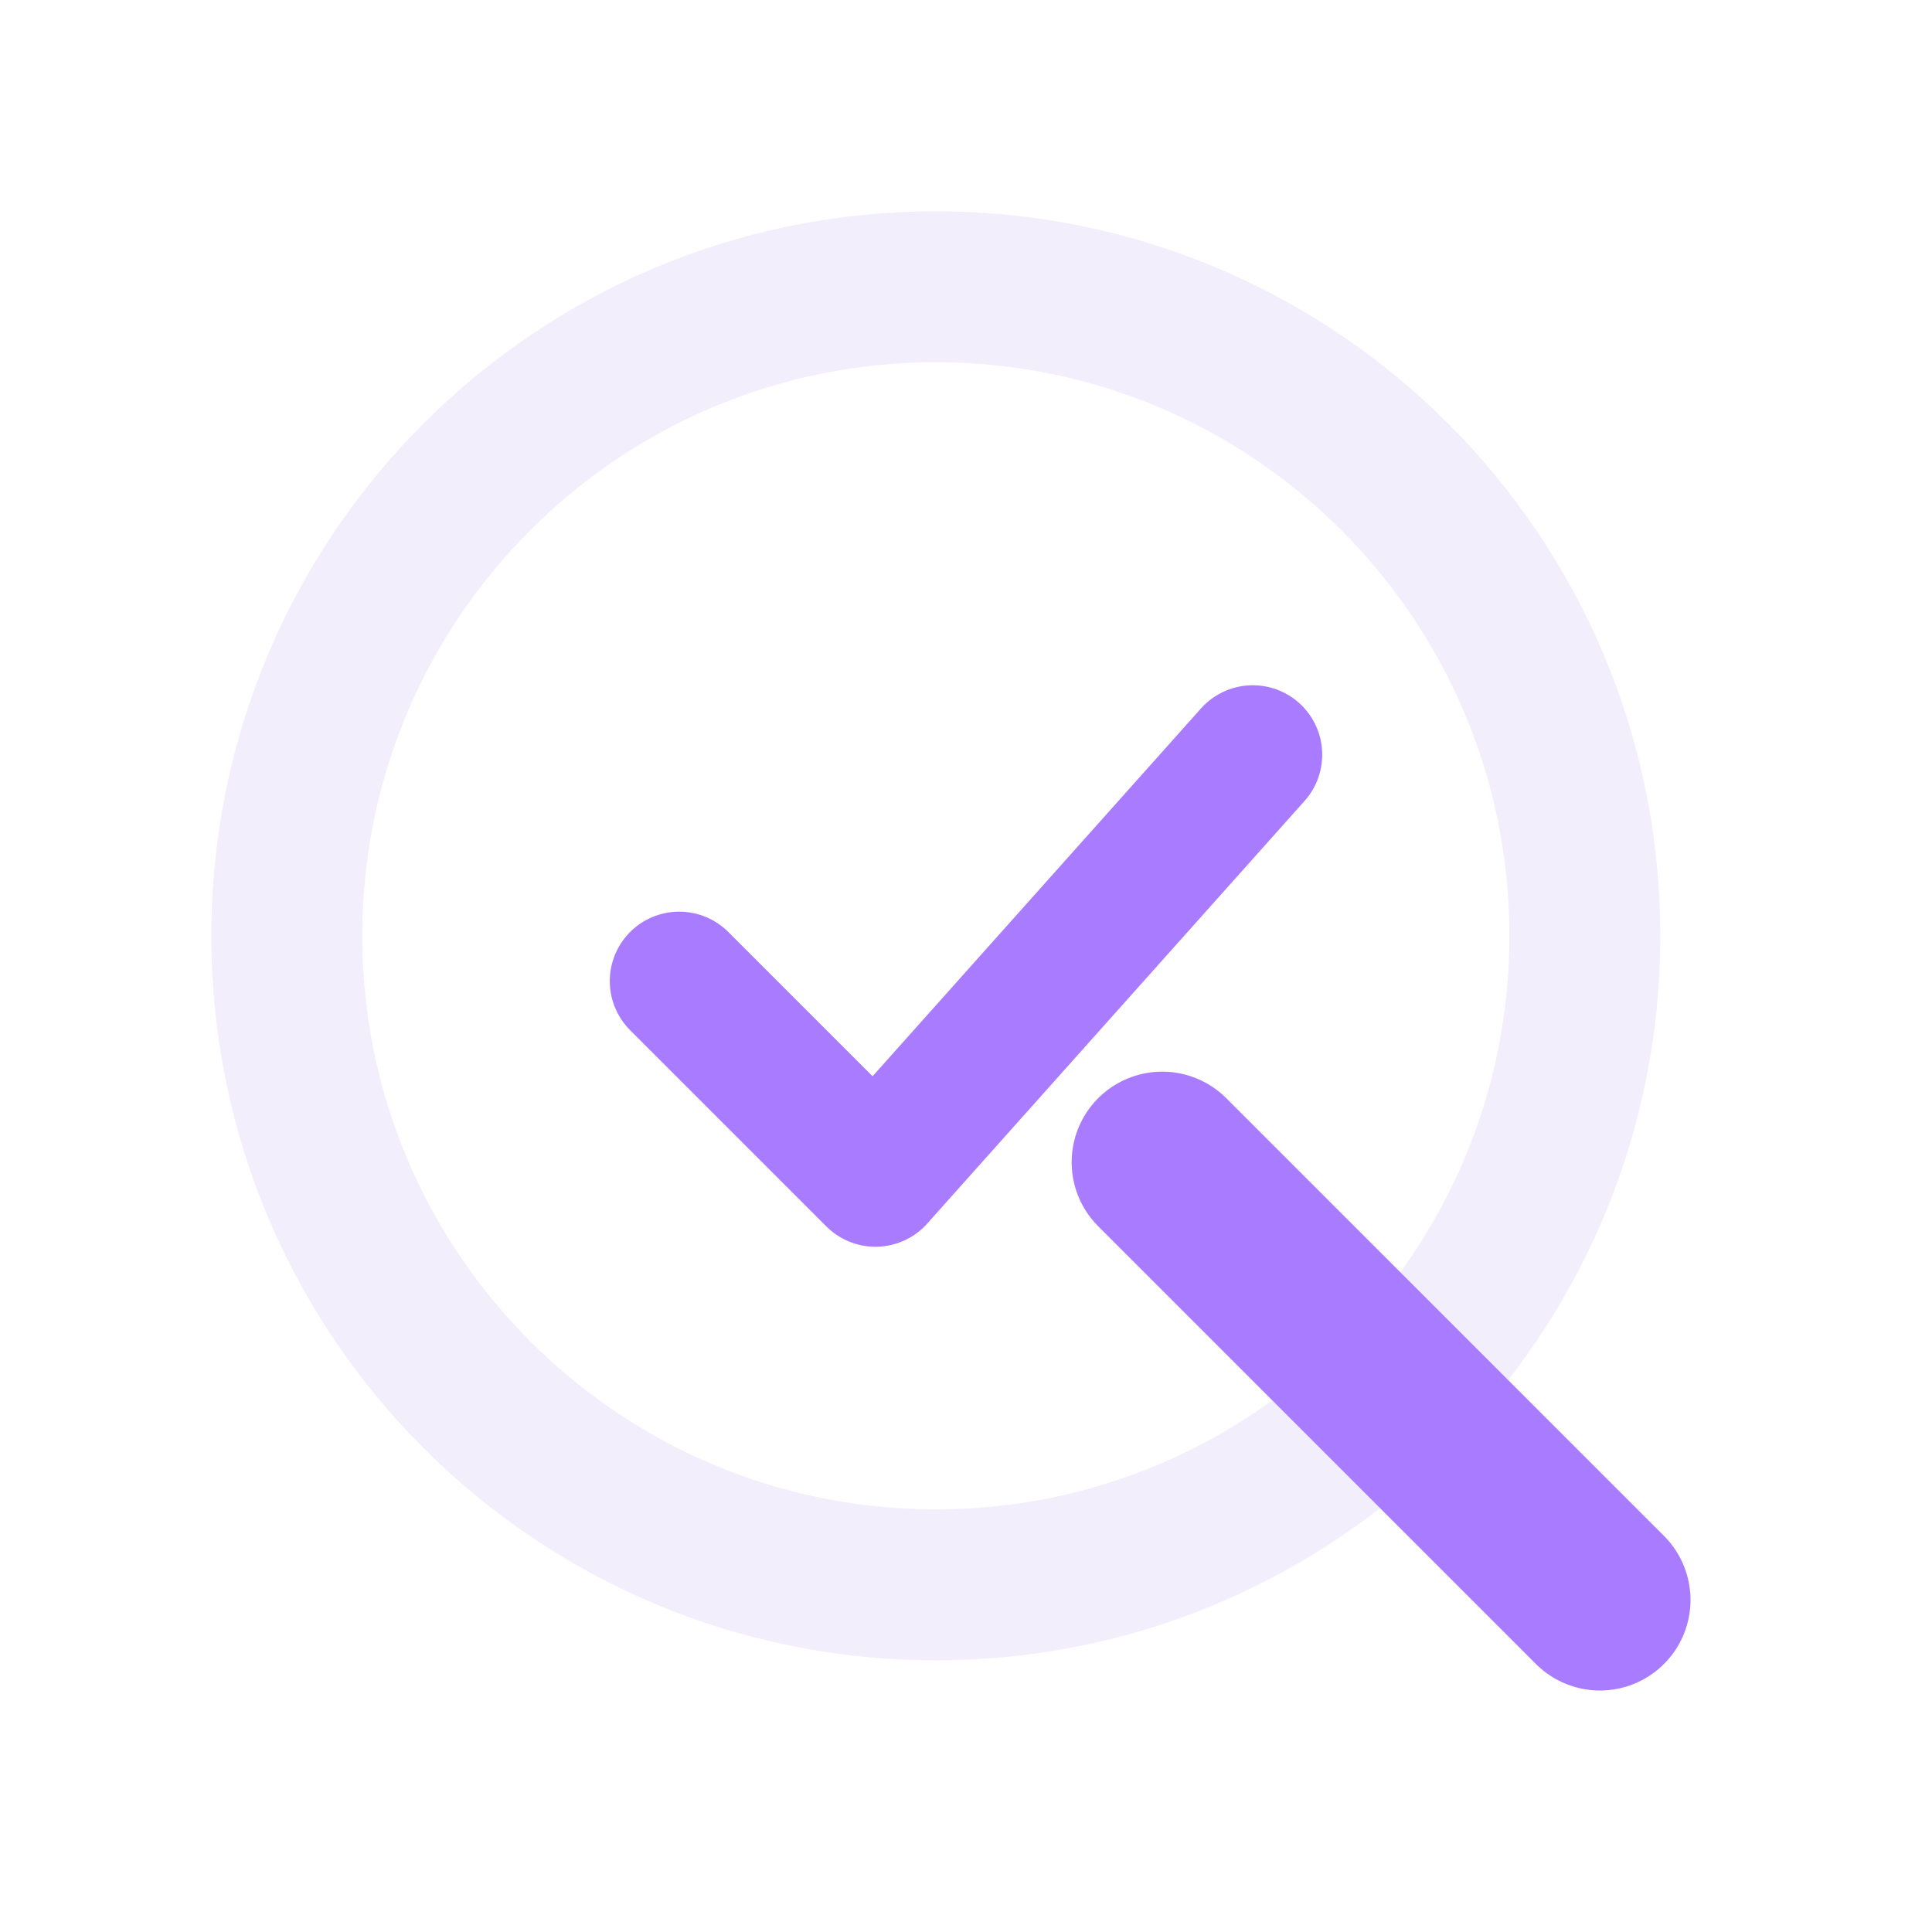
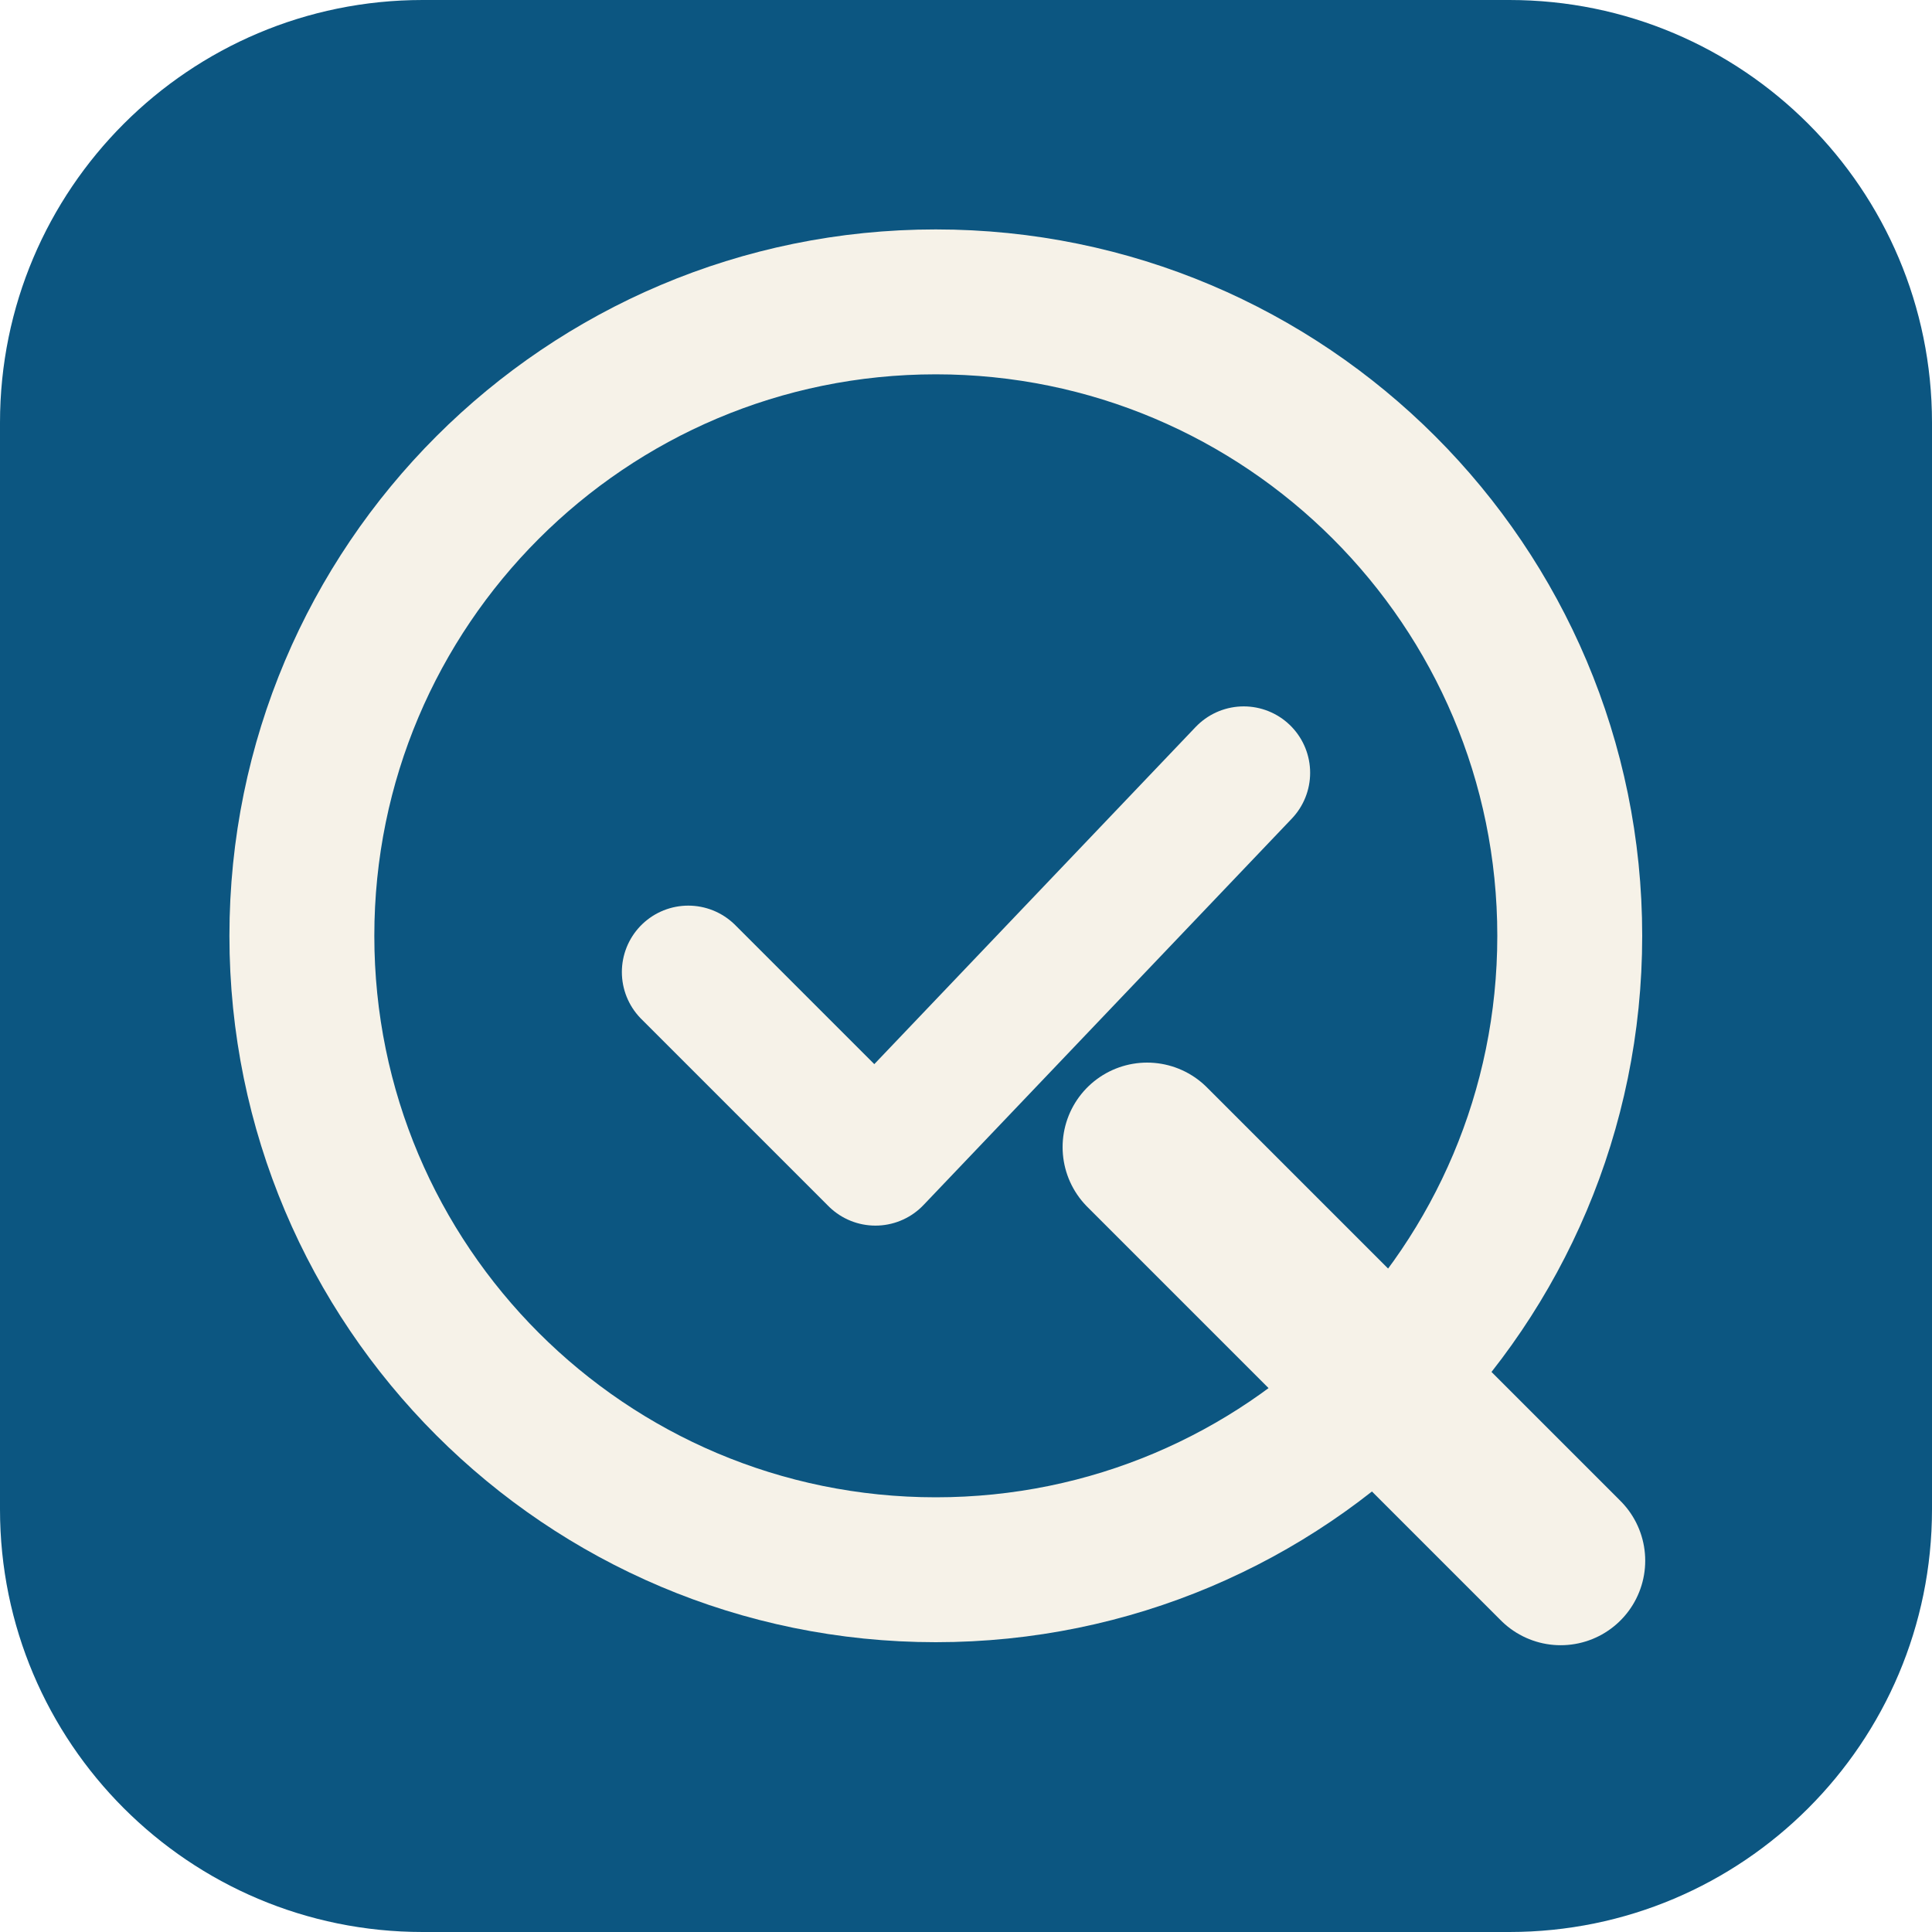
<svg xmlns="http://www.w3.org/2000/svg" viewBox="0 0 64 64" width="64" height="64" role="img" aria-label="Quittra mark">
-   <circle cx="31" cy="31" r="21.5" fill="none" stroke="#f2eefb" stroke-width="5" />
-   <path d="M38.5 38.5 L53 53" fill="none" stroke="#a97bff" stroke-width="6" stroke-linecap="round" />
-   <path d="M22.5 32.5 L29 39 L41.5 25" fill="none" stroke="#a97bff" stroke-width="4.6" stroke-linecap="round" stroke-linejoin="round" />
+   <rect width="64" height="64" rx="14" fill="#0c5681" />
+   <circle cx="31" cy="31" r="21" fill="none" stroke="#f6f2e8" stroke-width="4.8" />
+   <path d="M38 38 L51.7 51.7" fill="none" stroke="#f6f2e8" stroke-width="5.6" stroke-linecap="round" />
+   <path d="M22.8 32.2 L29 38.4 L41.2 25.6" fill="none" stroke="#f6f2e8" stroke-width="4.4" stroke-linecap="round" stroke-linejoin="round" />
</svg>
